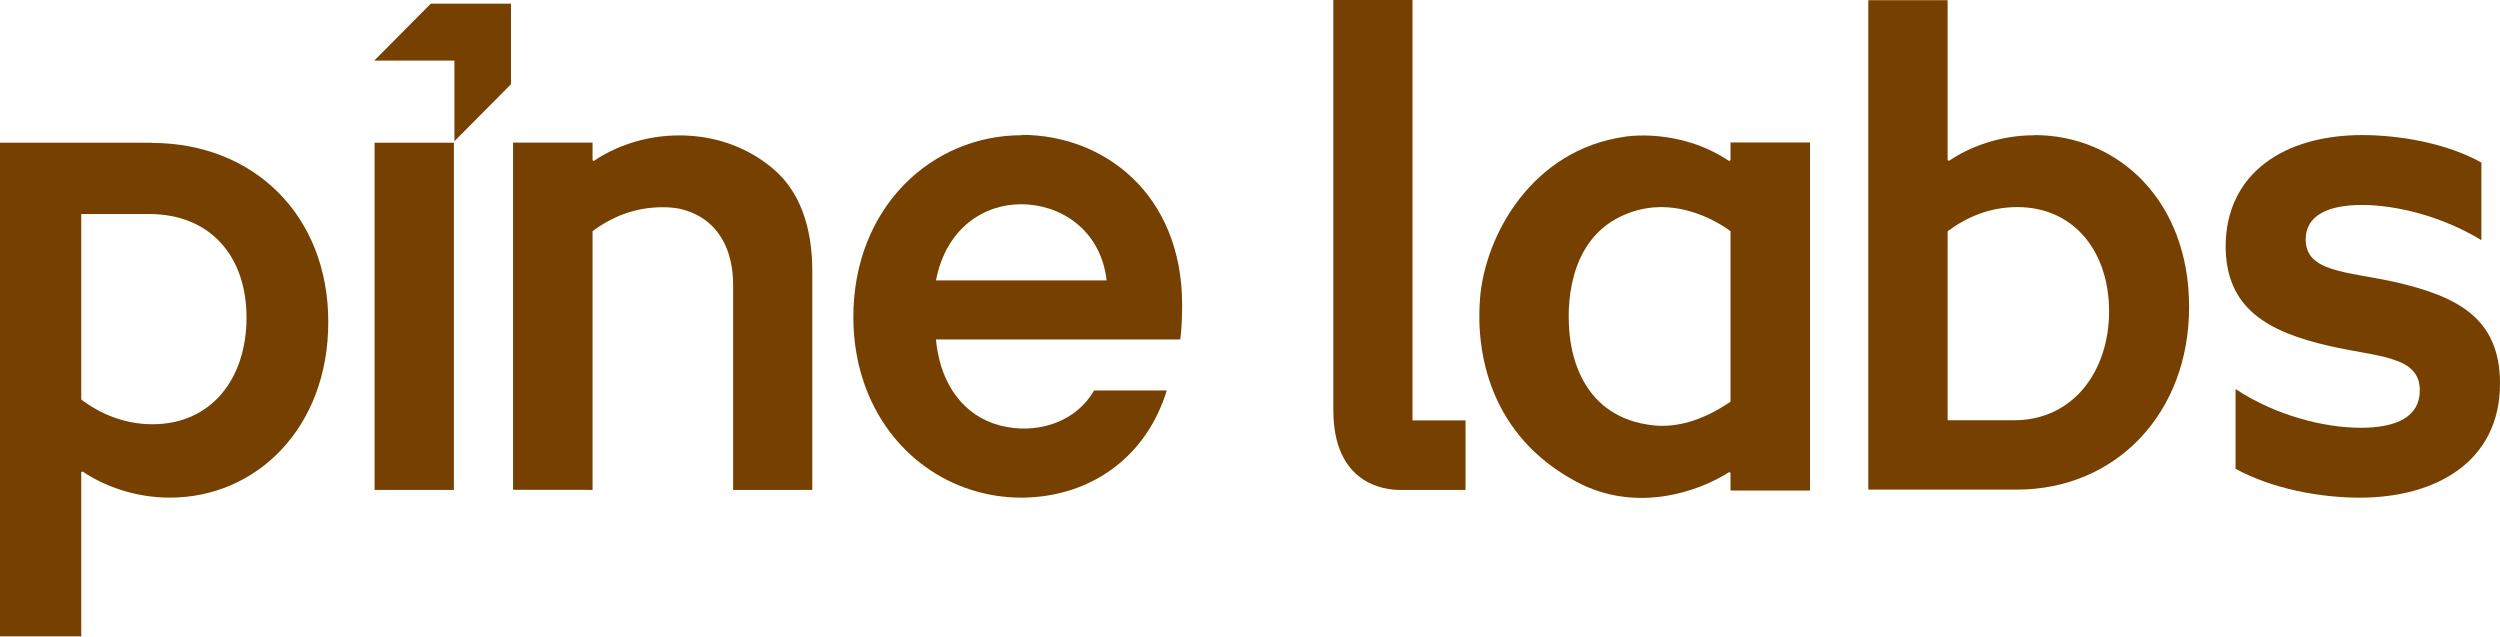
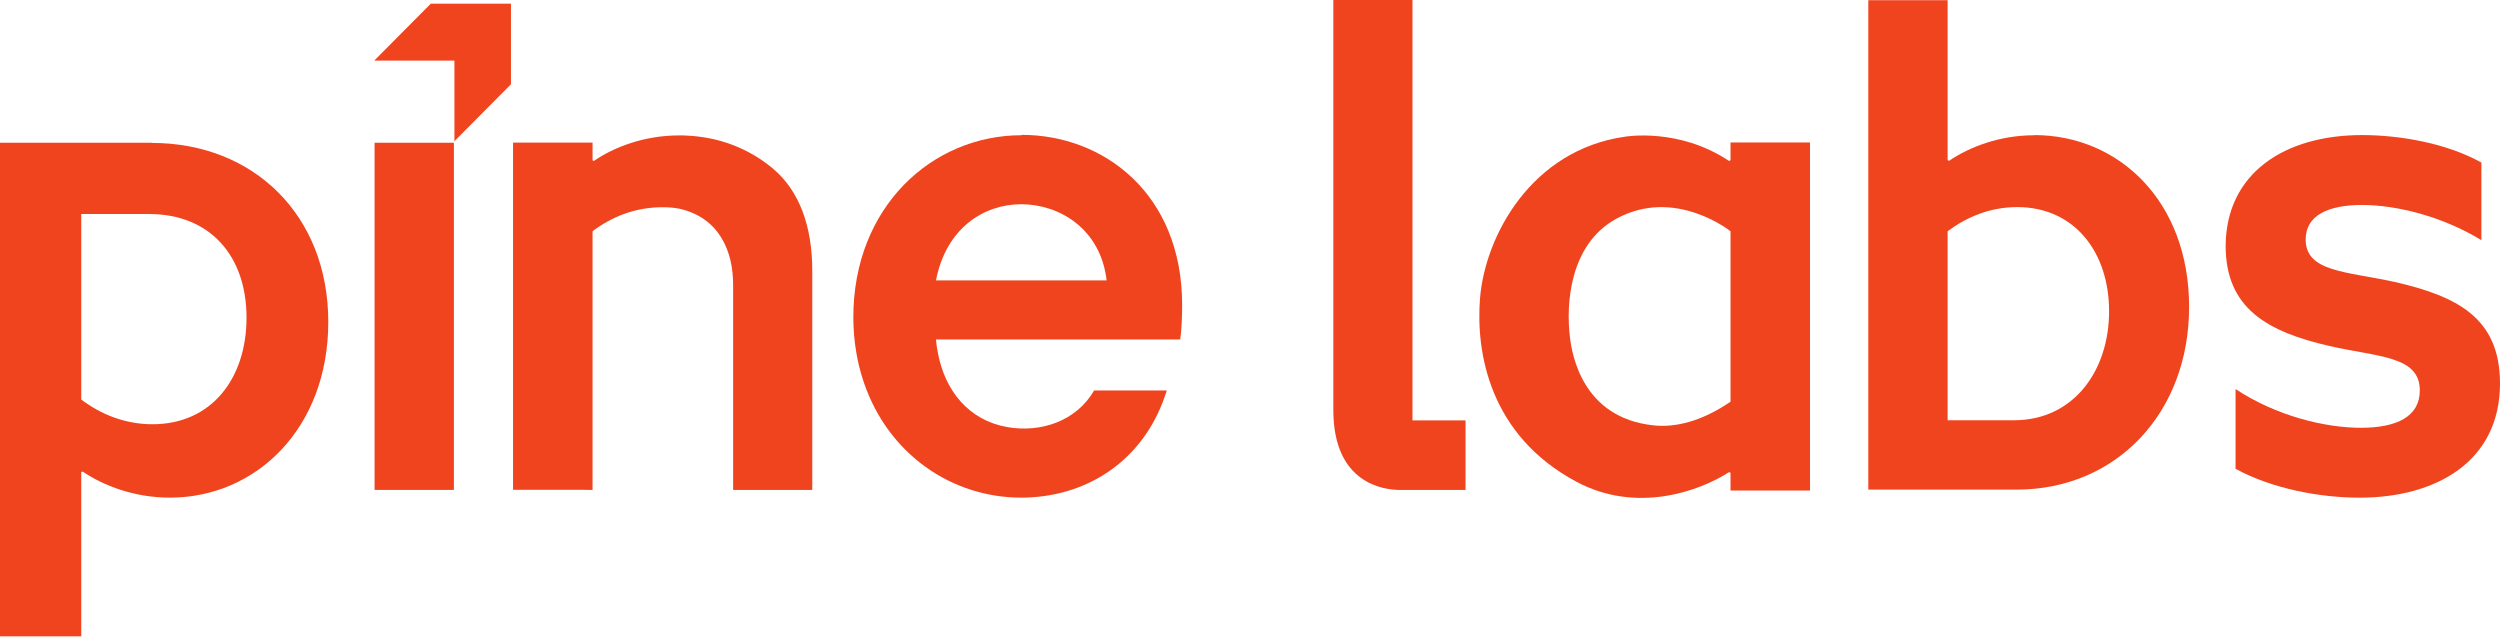
<svg xmlns="http://www.w3.org/2000/svg" width="275" height="70" viewBox="0 0 275 70" fill="none">
-   <path d="M75.535 14.915C75.248 14.895 74.98 14.895 74.693 14.895C70.865 14.895 67.536 16.186 65.316 17.709L65.182 17.632V15.685H56.436V53.876H63.861L65.182 53.895V25.435C67.191 23.913 69.794 22.796 72.837 22.796C73.506 22.796 74.176 22.834 74.789 22.969C79.094 23.971 80.664 27.593 80.644 31.389V53.895H89.352V29.809C89.352 24.915 87.955 20.984 84.969 18.499C82.329 16.302 79.056 15.069 75.535 14.915Z" fill="#764000" />
-   <path d="M41.203 15.701V53.891H49.929V15.701H41.203Z" fill="#764000" />
-   <path d="M112.391 14.874C102.497 14.874 93.867 22.793 93.867 34.894C93.867 36.243 93.981 37.534 94.192 38.767C94.268 39.229 94.364 39.672 94.46 40.116C94.498 40.27 94.536 40.405 94.575 40.559C94.613 40.694 94.651 40.848 94.689 40.983C94.785 41.349 94.919 41.734 95.034 42.1C97.713 49.943 104.66 54.741 112.353 54.741C112.621 54.741 112.87 54.741 113.119 54.721C119.108 54.471 124.563 51.349 127.357 45.492C127.739 44.702 128.065 43.834 128.352 42.948H120.352C118.4 46.34 114.458 47.63 110.784 46.975C106.535 46.224 103.952 42.967 103.167 38.825C103.072 38.343 102.995 37.842 102.957 37.341H129.825C129.978 36.339 130.036 34.778 130.036 33.545C130.036 21.29 121.386 14.835 112.391 14.835M102.957 30.847C104.067 25.105 108.2 22.466 112.334 22.466C116.468 22.466 121.06 25.105 121.73 30.847H102.957Z" fill="#764000" />
-   <path d="M16.688 15.701C13.205 15.701 10.315 15.701 7.617 15.701H0V70H8.937V51.945L9.09 51.868C11.387 53.429 14.774 54.739 18.697 54.739C28.151 54.739 36.112 47.128 36.112 35.413C36.112 23.697 27.921 15.72 16.688 15.72M16.764 46.666C13.664 46.666 11.004 45.51 8.937 43.949V23.543H16.401C23.118 23.543 27.117 28.168 27.117 34.931C27.117 41.694 23.213 46.666 16.783 46.666" fill="#764000" />
-   <path d="M223.77 14.879C219.942 14.879 216.632 16.169 214.393 17.692L214.239 17.615V0.022H205.513V53.859H212.938C215.579 53.859 218.411 53.859 221.818 53.859C232.783 53.859 240.802 45.439 240.802 33.762C240.802 22.085 233.013 14.859 223.77 14.859M221.531 46.229H214.239V25.438C216.268 23.916 218.852 22.779 221.894 22.779C228.171 22.779 231.999 27.712 231.999 34.243C231.999 40.776 228.095 46.229 221.531 46.229Z" fill="#764000" />
-   <path d="M263.365 31.005C258.102 29.849 253.624 29.926 253.624 26.342C253.624 23.702 256.073 22.546 259.824 22.546C263.575 22.546 268.627 23.779 272.952 26.419V17.883C269.201 15.783 264.073 14.858 259.824 14.858C251.308 14.858 244.878 19.039 244.821 27.036C244.821 33.934 249.433 36.497 256.226 38.057C261.642 39.291 266.178 39.136 266.178 42.952C266.178 45.823 263.652 47.056 259.69 47.056C255.729 47.056 250.37 45.746 245.912 42.797V51.565C249.873 53.742 255.155 54.744 259.556 54.744C267.938 54.744 275 50.794 275 42.181C275 34.878 270.158 32.566 263.384 31.005" fill="#764000" />
-   <path d="M190.357 17.614L190.204 17.711C184.673 14.011 178.779 15.032 178.779 15.032C168.445 16.477 163.335 25.977 162.799 32.856C162.34 38.733 163.813 47.885 173.439 53.011C179.965 56.479 186.816 54.109 190.204 51.932C190.261 51.97 190.299 51.99 190.357 52.009V53.955H199.102V15.668H190.357V17.614ZM190.357 44.186C187.199 46.344 184.309 47.057 181.86 46.787C173.975 45.939 172.904 38.848 172.693 37.095C172.253 33.53 172.616 26.94 177.745 24.089C184.214 20.505 190.357 25.438 190.357 25.438V44.186Z" fill="#764000" />
-   <path d="M161.21 46.245V53.895H153.996C152.292 53.895 146.685 53.259 146.666 45.147V0H155.373V46.245H161.21Z" fill="#764000" />
-   <path d="M41.164 6.669L47.384 0.407H56.206V9.27L49.986 15.533V6.669H41.164Z" fill="#764000" />
+   <path d="M75.535 14.915C75.248 14.895 74.98 14.895 74.693 14.895C70.865 14.895 67.536 16.186 65.316 17.709L65.182 17.632V15.685H56.436V53.876H63.861L65.182 53.895V25.435C67.191 23.913 69.794 22.796 72.837 22.796C73.506 22.796 74.176 22.834 74.789 22.969C79.094 23.971 80.664 27.593 80.644 31.389V53.895H89.352V29.809C89.352 24.915 87.955 20.984 84.969 18.499C82.329 16.302 79.056 15.069 75.535 14.915Z" fill="#f0441f" />
+   <path d="M41.203 15.701V53.891H49.929V15.701H41.203Z" fill="#f0441f" />
+   <path d="M112.391 14.874C102.497 14.874 93.867 22.793 93.867 34.894C93.867 36.243 93.981 37.534 94.192 38.767C94.268 39.229 94.364 39.672 94.46 40.116C94.498 40.27 94.536 40.405 94.575 40.559C94.613 40.694 94.651 40.848 94.689 40.983C94.785 41.349 94.919 41.734 95.034 42.1C97.713 49.943 104.66 54.741 112.353 54.741C112.621 54.741 112.87 54.741 113.119 54.721C119.108 54.471 124.563 51.349 127.357 45.492C127.739 44.702 128.065 43.834 128.352 42.948H120.352C118.4 46.34 114.458 47.63 110.784 46.975C106.535 46.224 103.952 42.967 103.167 38.825C103.072 38.343 102.995 37.842 102.957 37.341H129.825C129.978 36.339 130.036 34.778 130.036 33.545C130.036 21.29 121.386 14.835 112.391 14.835M102.957 30.847C104.067 25.105 108.2 22.466 112.334 22.466C116.468 22.466 121.06 25.105 121.73 30.847H102.957Z" fill="#f0441f" />
+   <path d="M16.688 15.701C13.205 15.701 10.315 15.701 7.617 15.701H0V70H8.937V51.945L9.09 51.868C11.387 53.429 14.774 54.739 18.697 54.739C28.151 54.739 36.112 47.128 36.112 35.413C36.112 23.697 27.921 15.72 16.688 15.72M16.764 46.666C13.664 46.666 11.004 45.51 8.937 43.949V23.543H16.401C23.118 23.543 27.117 28.168 27.117 34.931C27.117 41.694 23.213 46.666 16.783 46.666" fill="#f0441f" />
+   <path d="M223.77 14.879C219.942 14.879 216.632 16.169 214.393 17.692L214.239 17.615V0.022H205.513V53.859H212.938C215.579 53.859 218.411 53.859 221.818 53.859C232.783 53.859 240.802 45.439 240.802 33.762C240.802 22.085 233.013 14.859 223.77 14.859M221.531 46.229H214.239V25.438C216.268 23.916 218.852 22.779 221.894 22.779C228.171 22.779 231.999 27.712 231.999 34.243C231.999 40.776 228.095 46.229 221.531 46.229Z" fill="#f0441f" />
+   <path d="M263.365 31.005C258.102 29.849 253.624 29.926 253.624 26.342C253.624 23.702 256.073 22.546 259.824 22.546C263.575 22.546 268.627 23.779 272.952 26.419V17.883C269.201 15.783 264.073 14.858 259.824 14.858C251.308 14.858 244.878 19.039 244.821 27.036C244.821 33.934 249.433 36.497 256.226 38.057C261.642 39.291 266.178 39.136 266.178 42.952C266.178 45.823 263.652 47.056 259.69 47.056C255.729 47.056 250.37 45.746 245.912 42.797V51.565C249.873 53.742 255.155 54.744 259.556 54.744C267.938 54.744 275 50.794 275 42.181C275 34.878 270.158 32.566 263.384 31.005" fill="#f0441f" />
+   <path d="M190.357 17.614L190.204 17.711C184.673 14.011 178.779 15.032 178.779 15.032C168.445 16.477 163.335 25.977 162.799 32.856C162.34 38.733 163.813 47.885 173.439 53.011C179.965 56.479 186.816 54.109 190.204 51.932C190.261 51.97 190.299 51.99 190.357 52.009V53.955H199.102V15.668H190.357V17.614ZM190.357 44.186C187.199 46.344 184.309 47.057 181.86 46.787C173.975 45.939 172.904 38.848 172.693 37.095C172.253 33.53 172.616 26.94 177.745 24.089C184.214 20.505 190.357 25.438 190.357 25.438V44.186Z" fill="#f0441f" />
+   <path d="M161.21 46.245V53.895H153.996C152.292 53.895 146.685 53.259 146.666 45.147V0H155.373V46.245H161.21Z" fill="#f0441f" />
+   <path d="M41.164 6.669L47.384 0.407H56.206V9.27L49.986 15.533V6.669H41.164Z" fill="#f0441f" />
</svg>
